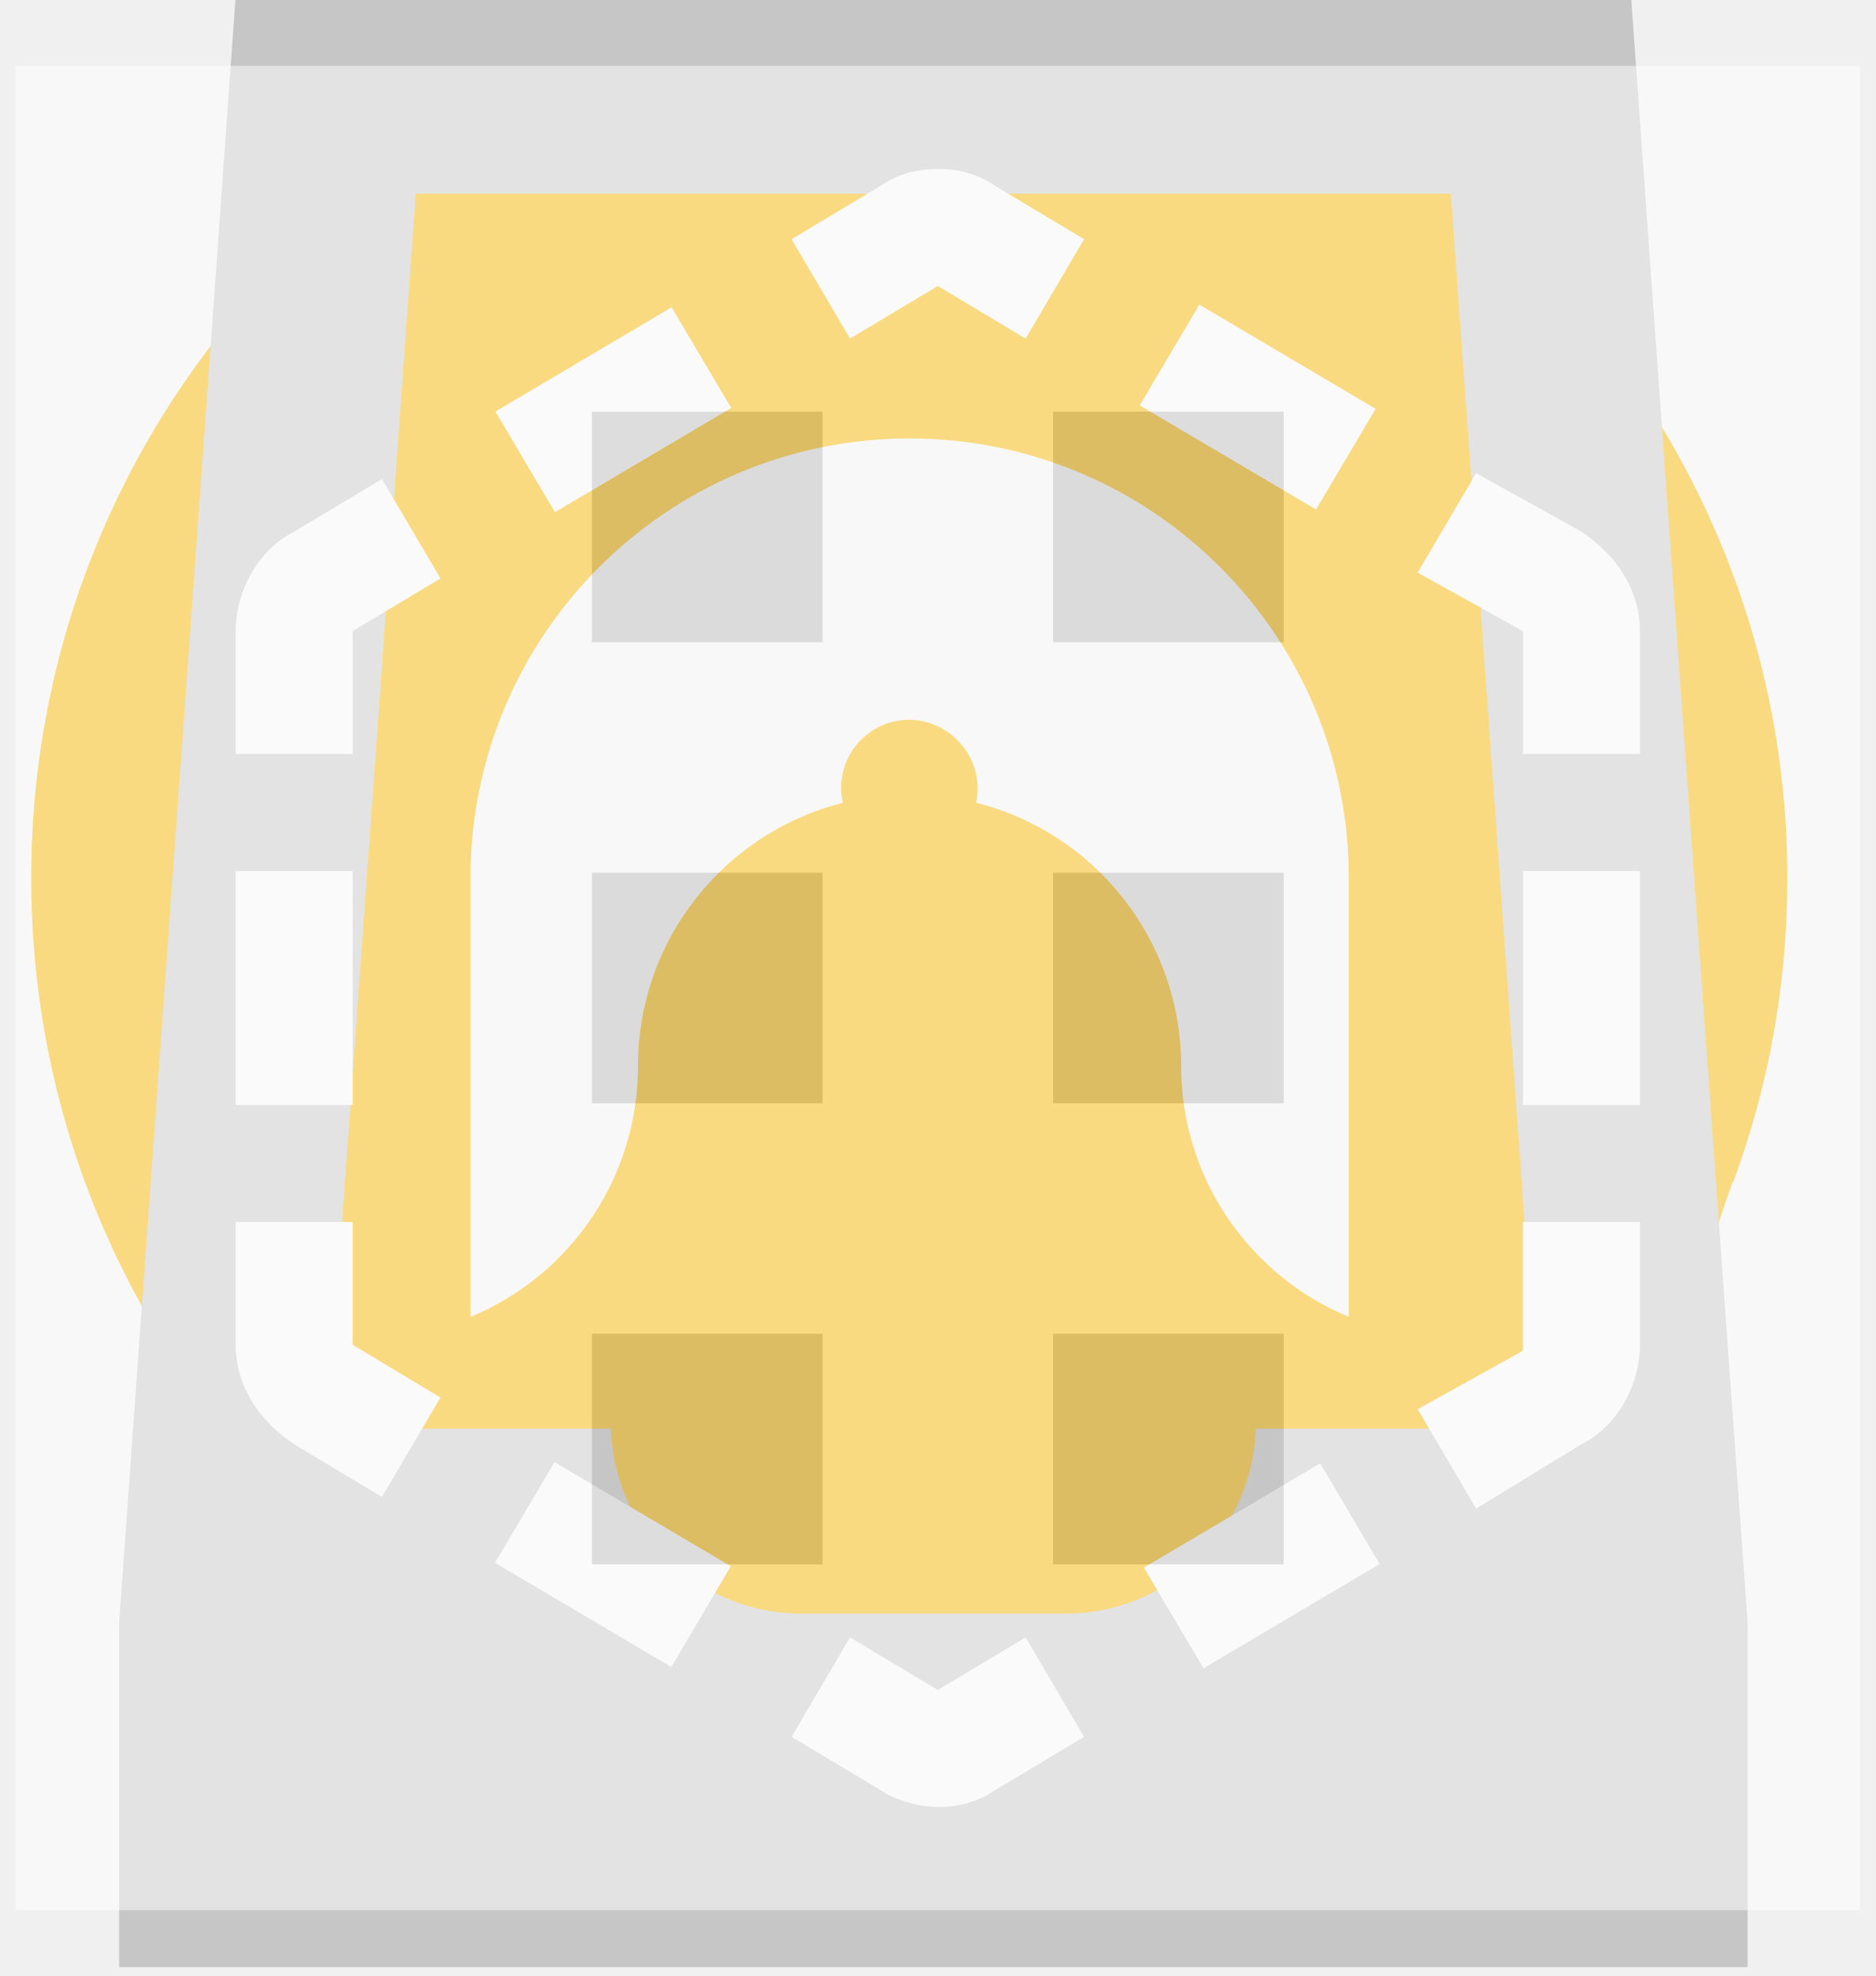
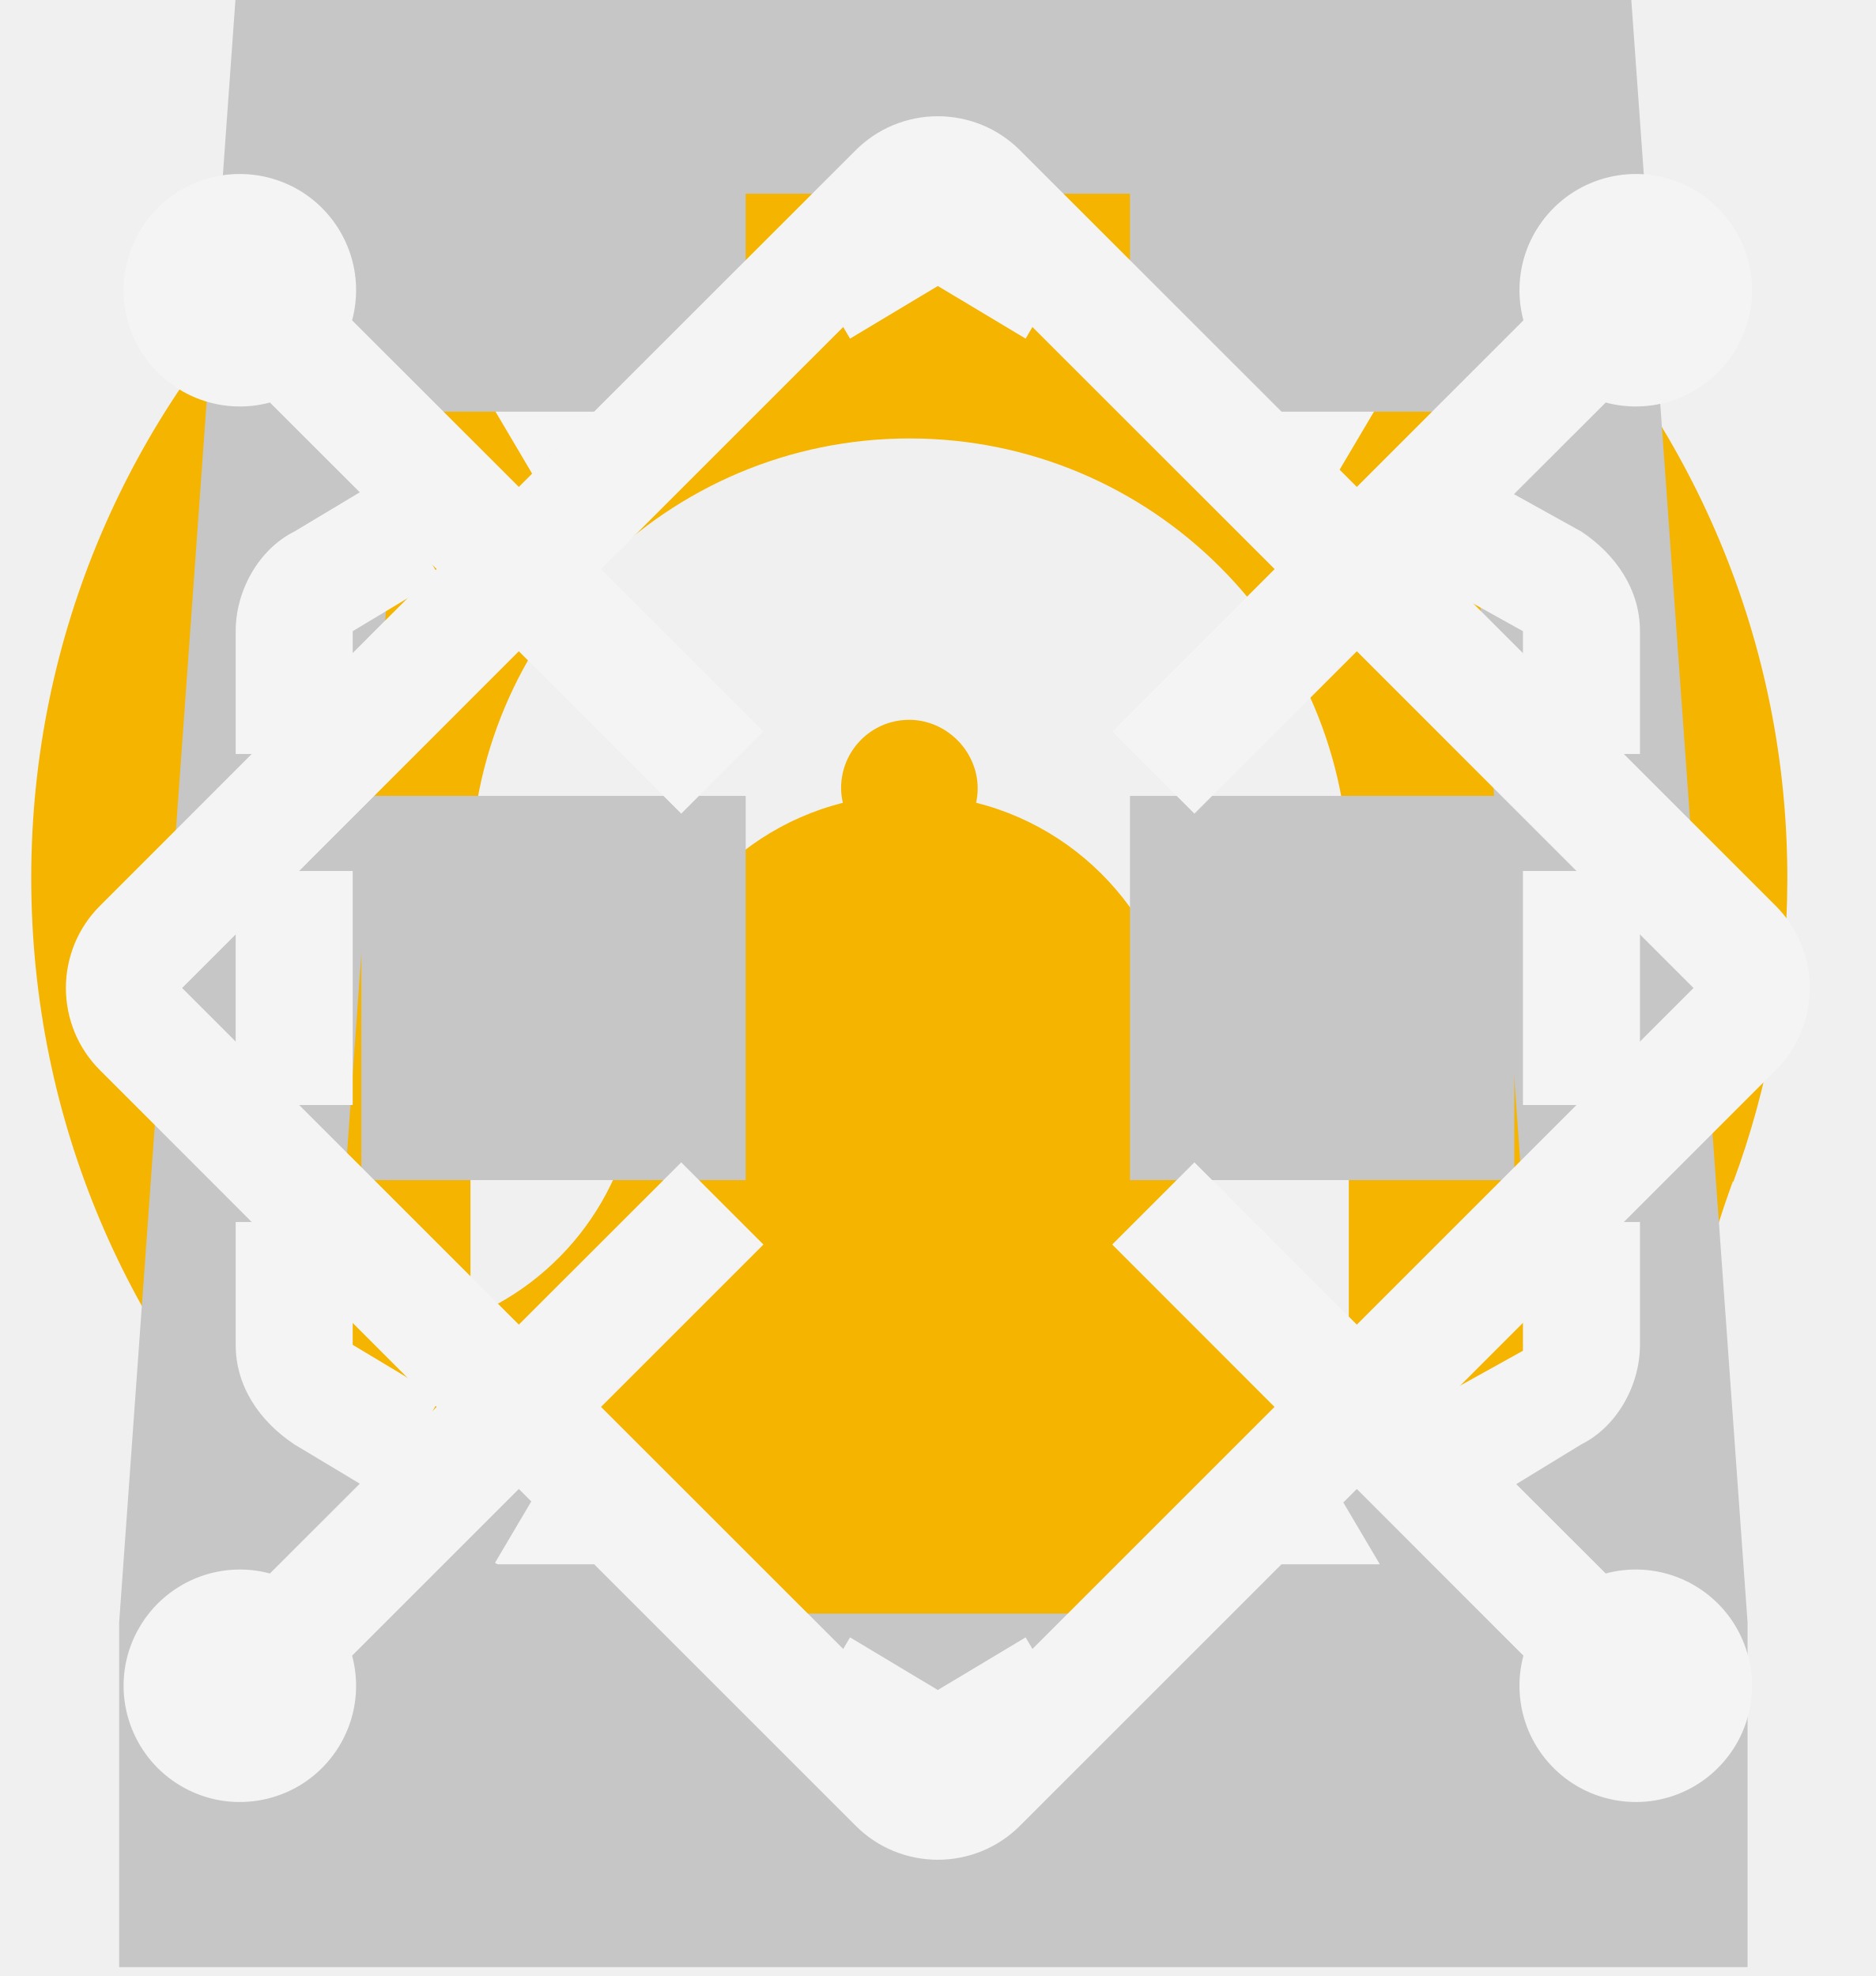
<svg xmlns="http://www.w3.org/2000/svg">
  <svg id="logo-icon" viewBox="0 0 16 17" fill="none">
    <path d="M14.842 10.169C15.141 9.364 15.304 8.491 15.307 7.582C15.324 3.443 11.961 0.039 7.825 7.98092e-05C3.622 -0.038 0.202 3.357 0.202 7.552C0.202 11.747 3.583 15.104 7.754 15.104C8.687 15.104 9.581 14.936 10.404 14.625C11.573 14.187 12.897 14.524 13.708 15.475C14.066 15.895 14.365 16.369 14.596 16.857L14.347 13.92C14.241 12.647 14.398 11.362 14.839 10.163L14.842 10.169ZM8.329 6.907C8.346 6.83 8.349 6.747 8.329 6.658C8.267 6.386 8.021 6.188 7.743 6.193C7.423 6.199 7.168 6.46 7.168 6.78C7.168 6.824 7.174 6.865 7.183 6.907C6.17 7.162 5.421 8.079 5.421 9.172C5.421 10.146 4.826 10.98 3.98 11.33V7.552C3.98 6.51 4.403 5.563 5.087 4.879C5.771 4.195 6.715 3.772 7.757 3.772C8.799 3.772 9.744 4.195 10.428 4.879C11.112 5.563 11.535 6.507 11.535 7.552V11.33C10.688 10.978 10.093 10.143 10.093 9.172C10.093 8.079 9.344 7.162 8.332 6.907H8.329Z" fill="#F4B400" />
  </svg>
  <svg id="empty-drawer-icon" viewBox="0 0 43 51" fill="none">
    <path d="M39.395 0H3.375L0.375 41.874V50.77H42.395V41.874L39.395 0ZM8.03 5H34.739L37.023 36.874H29.703C29.624 39.52 27.467 41.646 24.801 41.646H17.968C15.303 41.646 13.144 39.521 13.066 36.874H5.746L8.03 5Z" fill="#C6C6C6" />
  </svg>
  <svg id="dotted-cube-icon" viewBox="0 0 18 19" fill="none">
    <rect width="18" height="18" transform="translate(0 0.5)" fill="white" style="mix-blend-mode: multiply" />
    <path d="M6.441 2.955L4.747 3.957L5.319 4.925L7.014 3.923L6.441 2.955Z" fill="#F4F4F4" />
    <path d="M3.375 7.25H2.25V6.069C2.25 5.675 2.475 5.281 2.812 5.112L3.656 4.606L4.219 5.562L3.375 6.069V7.25Z" fill="#F4F4F4" />
    <path d="M3.375 8.375H2.25V10.625H3.375V8.375Z" fill="#F4F4F4" />
    <path d="M3.656 14.394L2.812 13.887C2.475 13.662 2.25 13.325 2.25 12.931V11.75H3.375V12.931L4.219 13.438L3.656 14.394Z" fill="#F4F4F4" />
    <path d="M5.315 14.059L4.743 15.027L6.438 16.029L7.01 15.06L5.315 14.059Z" fill="#F4F4F4" />
    <path d="M9.844 15.744L9 16.25L8.156 15.744L7.594 16.7L8.438 17.206C8.606 17.319 8.831 17.375 9 17.375C9.225 17.375 9.394 17.319 9.562 17.206L10.406 16.7L9.844 15.744Z" fill="#F4F4F4" />
    <path d="M12.676 14.071L10.981 15.073L11.554 16.041L13.248 15.039L12.676 14.071Z" fill="#F4F4F4" />
    <path d="M14.175 14.506L13.613 13.55L14.625 12.988V11.75H15.75V12.931C15.75 13.325 15.525 13.719 15.188 13.887L14.175 14.506Z" fill="#F4F4F4" />
    <path d="M15.75 8.375H14.625V10.625H15.75V8.375Z" fill="#F4F4F4" />
    <path d="M15.75 7.25H14.625V6.069L13.613 5.506L14.175 4.55L15.188 5.112C15.525 5.338 15.75 5.675 15.75 6.069V7.25Z" fill="#F4F4F4" />
    <path d="M11.514 2.929L10.941 3.898L12.636 4.899L13.209 3.931L11.514 2.929Z" fill="#F4F4F4" />
    <path d="M9.844 3.256L9 2.75L8.156 3.256L7.594 2.3L8.438 1.794C8.606 1.681 8.775 1.625 9 1.625C9.225 1.625 9.394 1.681 9.562 1.794L10.406 2.3L9.844 3.256Z" fill="#F4F4F4" />
  </svg>
-   <svg id="dotted-rectangle-icon" viewBox="0 0 14 15" fill="none">
-     <g opacity="0.5">
-       <rect width="14" height="14" transform="translate(0 0.5)" fill="white" style="mix-blend-mode: multiply" />
-       <path d="M6.125 3.125H4.375V4.875H6.125V3.125Z" fill="#C6C6C6" />
-       <path d="M9.625 3.125H7.875V4.875H9.625V3.125Z" fill="#C6C6C6" />
-       <path d="M6.125 6.625H4.375V8.375H6.125V6.625Z" fill="#C6C6C6" />
-       <path d="M9.625 6.625H7.875V8.375H9.625V6.625Z" fill="#C6C6C6" />
-       <path d="M6.125 10.125H4.375V11.875H6.125V10.125Z" fill="#C6C6C6" />
-       <path d="M9.625 10.125H7.875V11.875H9.625V10.125Z" fill="#C6C6C6" />
-     </g>
+   <svg id="dotted-rectangle-icon" viewBox="0 0 6 9" fill="none">
+     <path d="M2.125 0.125H0.375V1.875H2.125V0.125Z" fill="#C6C6C6" />
+     <path d="M5.625 0.125H3.875V1.875H5.625V0.125Z" fill="#C6C6C6" />
+     <path d="M2.125 3.625H0.375V5.375H2.125V3.625Z" fill="#C6C6C6" />
+     <path d="M5.625 3.625H3.875V5.375H5.625V3.625Z" fill="#C6C6C6" />
+     <path d="M2.125 7.125H0.375V8.875H2.125V7.125Z" fill="#C6C6C6" />
+     <path d="M5.625 7.125H3.875V8.875H5.625V7.125Z" fill="#C6C6C6" />
+   </svg>
+   <svg id="crawler-icon" viewBox="0 0 16 17" fill="none">
+     <rect width="16" height="16" transform="translate(0 0.5)" fill="white" style="mix-blend-mode: multiply" />
+     <path d="M15.5 8.5C15.5 8.369 15.475 8.238 15.424 8.117C15.374 7.996 15.3 7.886 15.207 7.793L12.31 4.896L13.745 3.463C13.957 3.52 14.183 3.505 14.386 3.421C14.589 3.336 14.759 3.187 14.869 2.997C14.979 2.806 15.024 2.585 14.995 2.366C14.966 2.148 14.866 1.945 14.71 1.79C14.555 1.634 14.352 1.534 14.134 1.505C13.916 1.477 13.694 1.521 13.503 1.631C13.313 1.741 13.164 1.911 13.079 2.114C12.995 2.317 12.98 2.543 13.037 2.756L11.604 4.189L8.707 1.293C8.614 1.2 8.504 1.126 8.383 1.076C8.261 1.026 8.131 1 8 1C7.869 1 7.739 1.026 7.617 1.076C7.496 1.126 7.386 1.2 7.293 1.293L4.396 4.189L2.962 2.756C3.019 2.543 3.005 2.317 2.92 2.114C2.836 1.911 2.687 1.741 2.497 1.631C2.306 1.521 2.084 1.477 1.866 1.505C1.648 1.534 1.445 1.634 1.289 1.79C1.134 1.945 1.034 2.148 1.005 2.366C0.976 2.585 1.02 2.806 1.131 2.997C1.241 3.187 1.411 3.336 1.614 3.421C1.817 3.505 2.043 3.52 2.255 3.463L3.689 4.896L0.793 7.793C0.7 7.886 0.626 7.996 0.576 8.117C0.526 8.239 0.5 8.369 0.5 8.5C0.5 8.631 0.526 8.761 0.576 8.883C0.626 9.004 0.7 9.114 0.793 9.207L3.689 12.104L2.255 13.537C2.043 13.48 1.817 13.495 1.614 13.579C1.411 13.664 1.241 13.812 1.131 14.003C1.02 14.194 0.976 14.415 1.005 14.634C1.034 14.852 1.134 15.055 1.289 15.21C1.445 15.366 1.648 15.466 1.866 15.495C2.084 15.523 2.306 15.479 2.497 15.369C2.687 15.259 2.836 15.089 2.92 14.886C3.005 14.682 3.019 14.457 2.962 14.244L4.396 12.81L7.293 15.707C7.386 15.8 7.496 15.874 7.617 15.924C7.739 15.974 7.869 16 8 16C8.131 16 8.261 15.974 8.383 15.924C8.504 15.874 8.614 15.8 8.707 15.707L11.604 12.81L13.037 14.244C12.98 14.457 12.995 14.682 13.079 14.886C13.164 15.089 13.313 15.259 13.503 15.369C13.694 15.479 13.916 15.523 14.134 15.495C14.352 15.466 14.555 15.366 14.71 15.21C14.866 15.055 14.966 14.852 14.995 14.634C15.024 14.415 14.979 14.194 14.869 14.003C14.759 13.812 14.589 13.664 14.386 13.579C14.183 13.495 13.957 13.48 13.745 13.537L12.31 12.104L15.207 9.207C15.3 9.114 15.374 9.004 15.424 8.883C15.475 8.761 15.5 8.631 15.5 8.5ZM11.604 11.396L10.207 10L9.5 10.707L10.896 12.104L8 15L5.103 12.104L6.5 10.707L5.793 10L4.396 11.396L1.5 8.5L4.396 5.603L5.793 7L6.5 6.293L5.103 4.896L8 2L10.897 4.896L9.5 6.293L10.207 7L11.604 5.603L14.5 8.5L11.604 11.396Z" fill="#F4F4F4" />
  </svg>
</svg>
